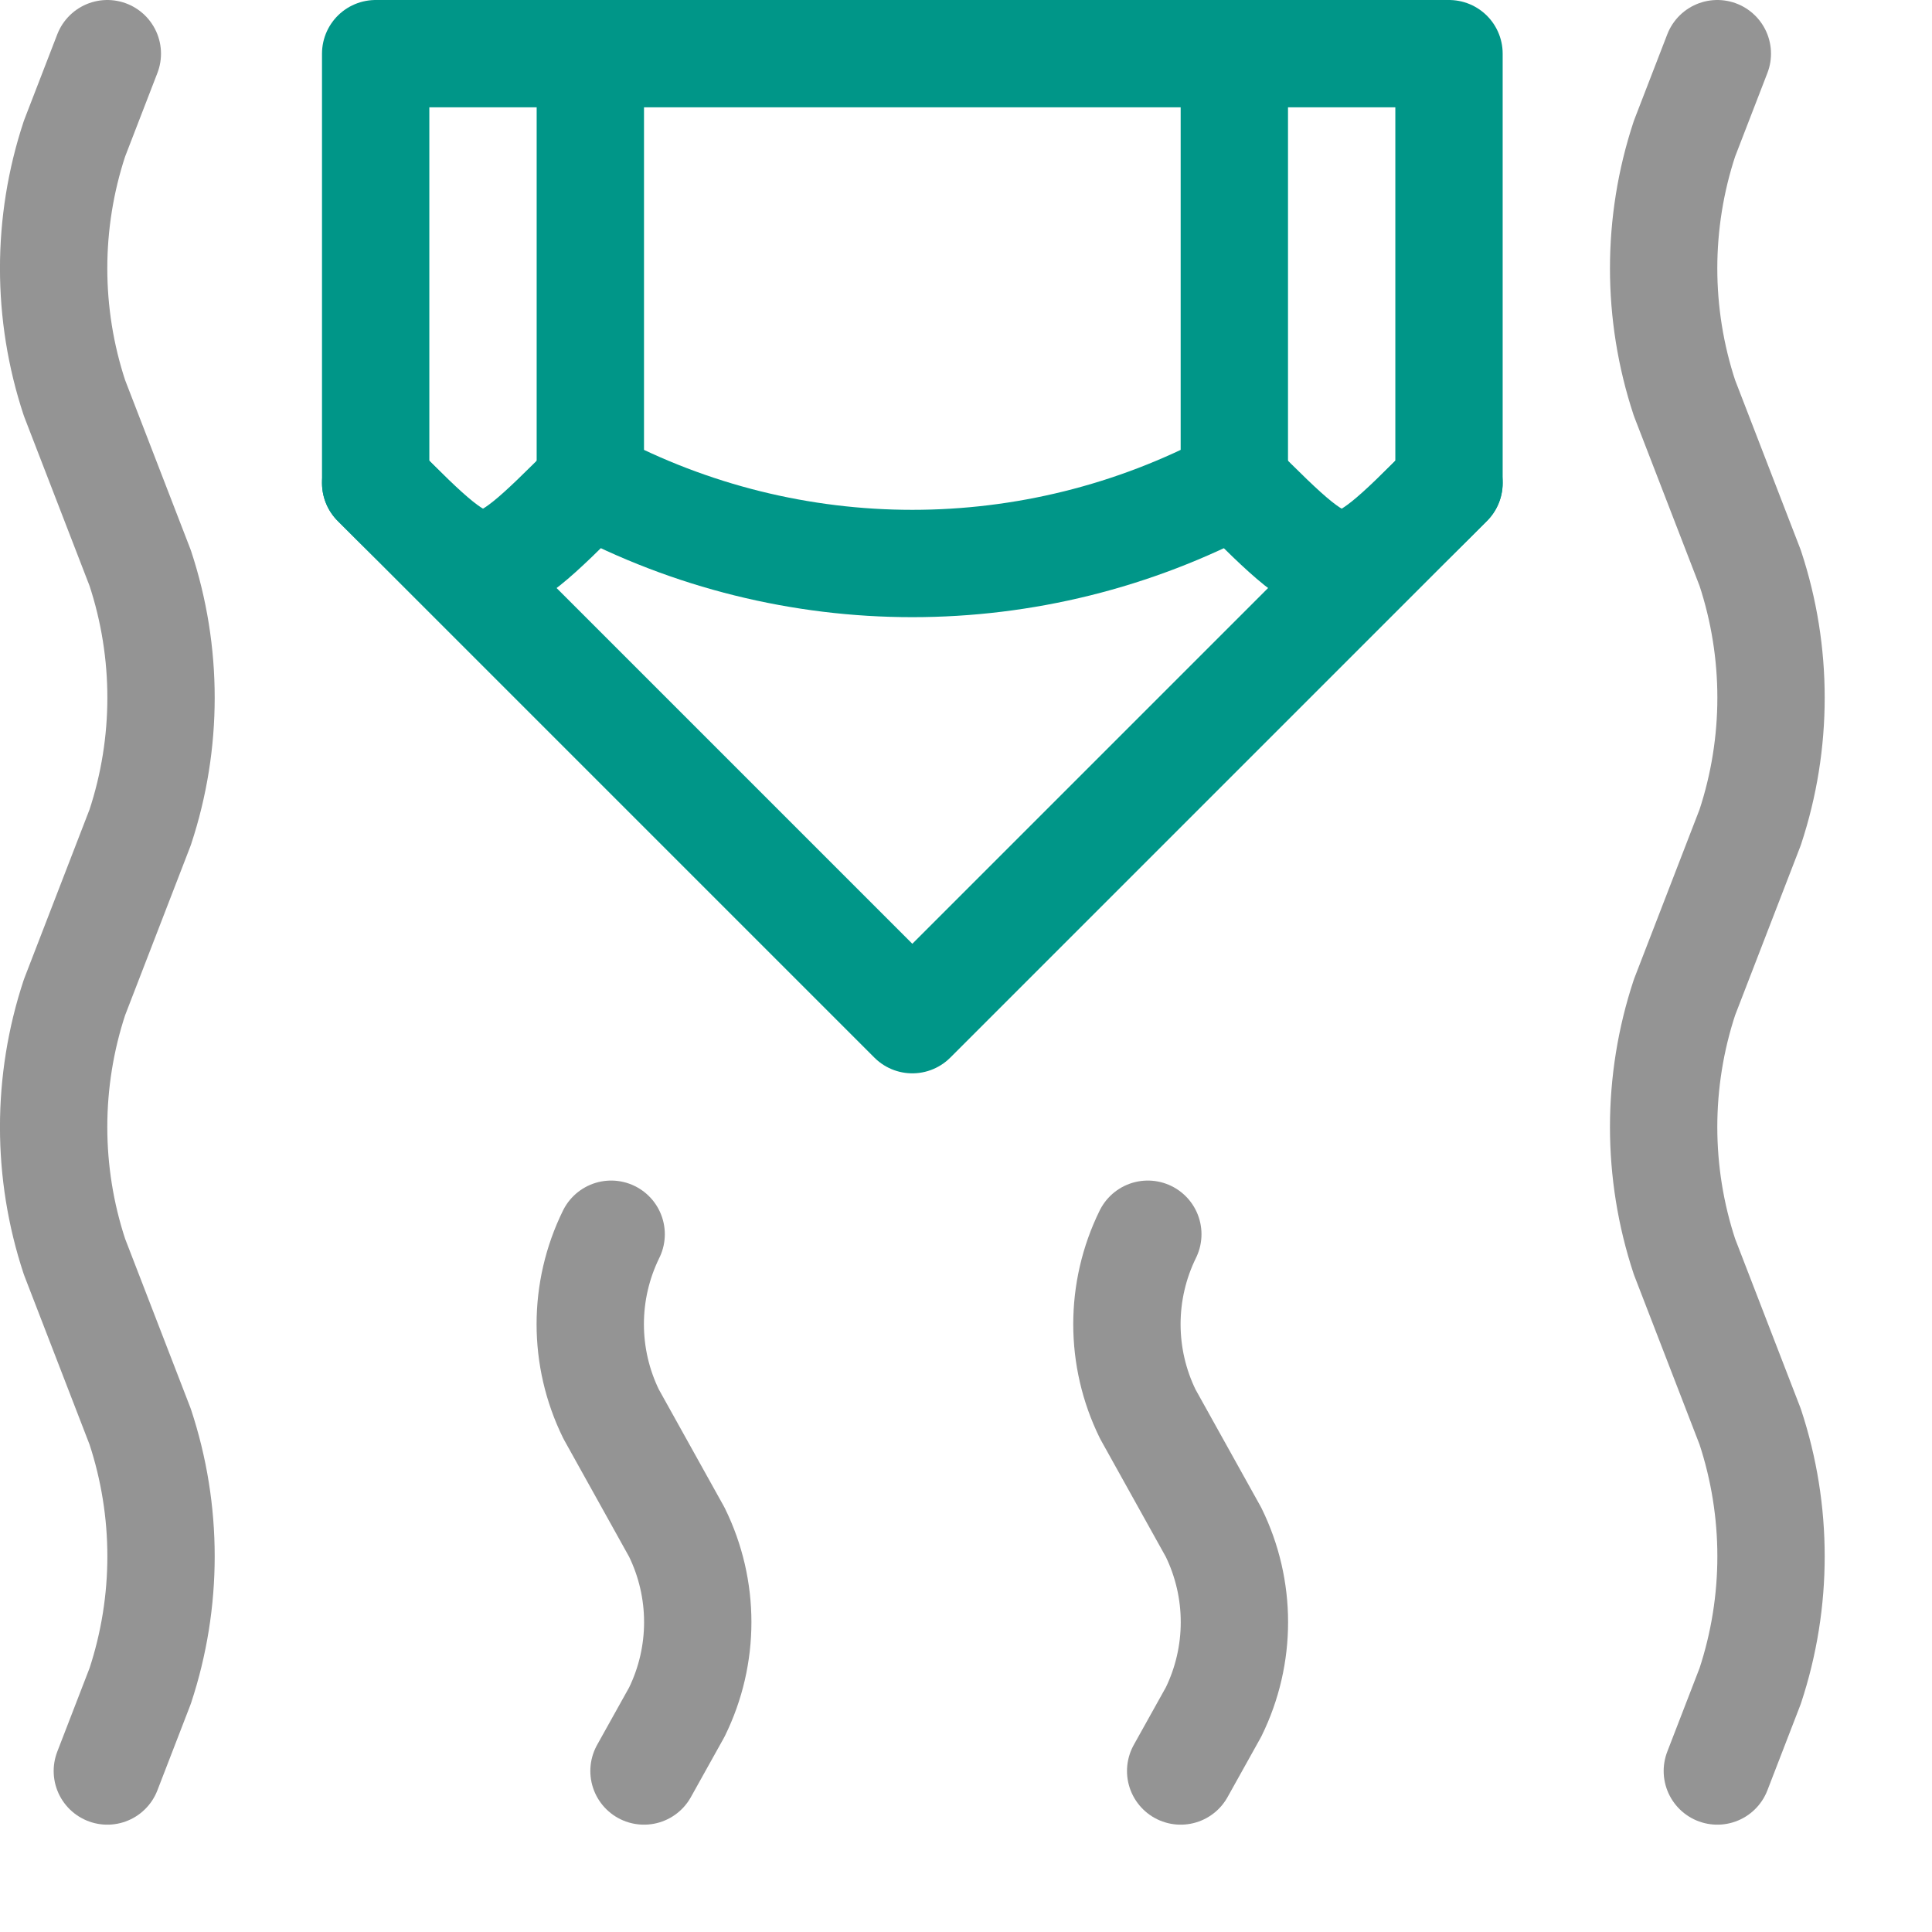
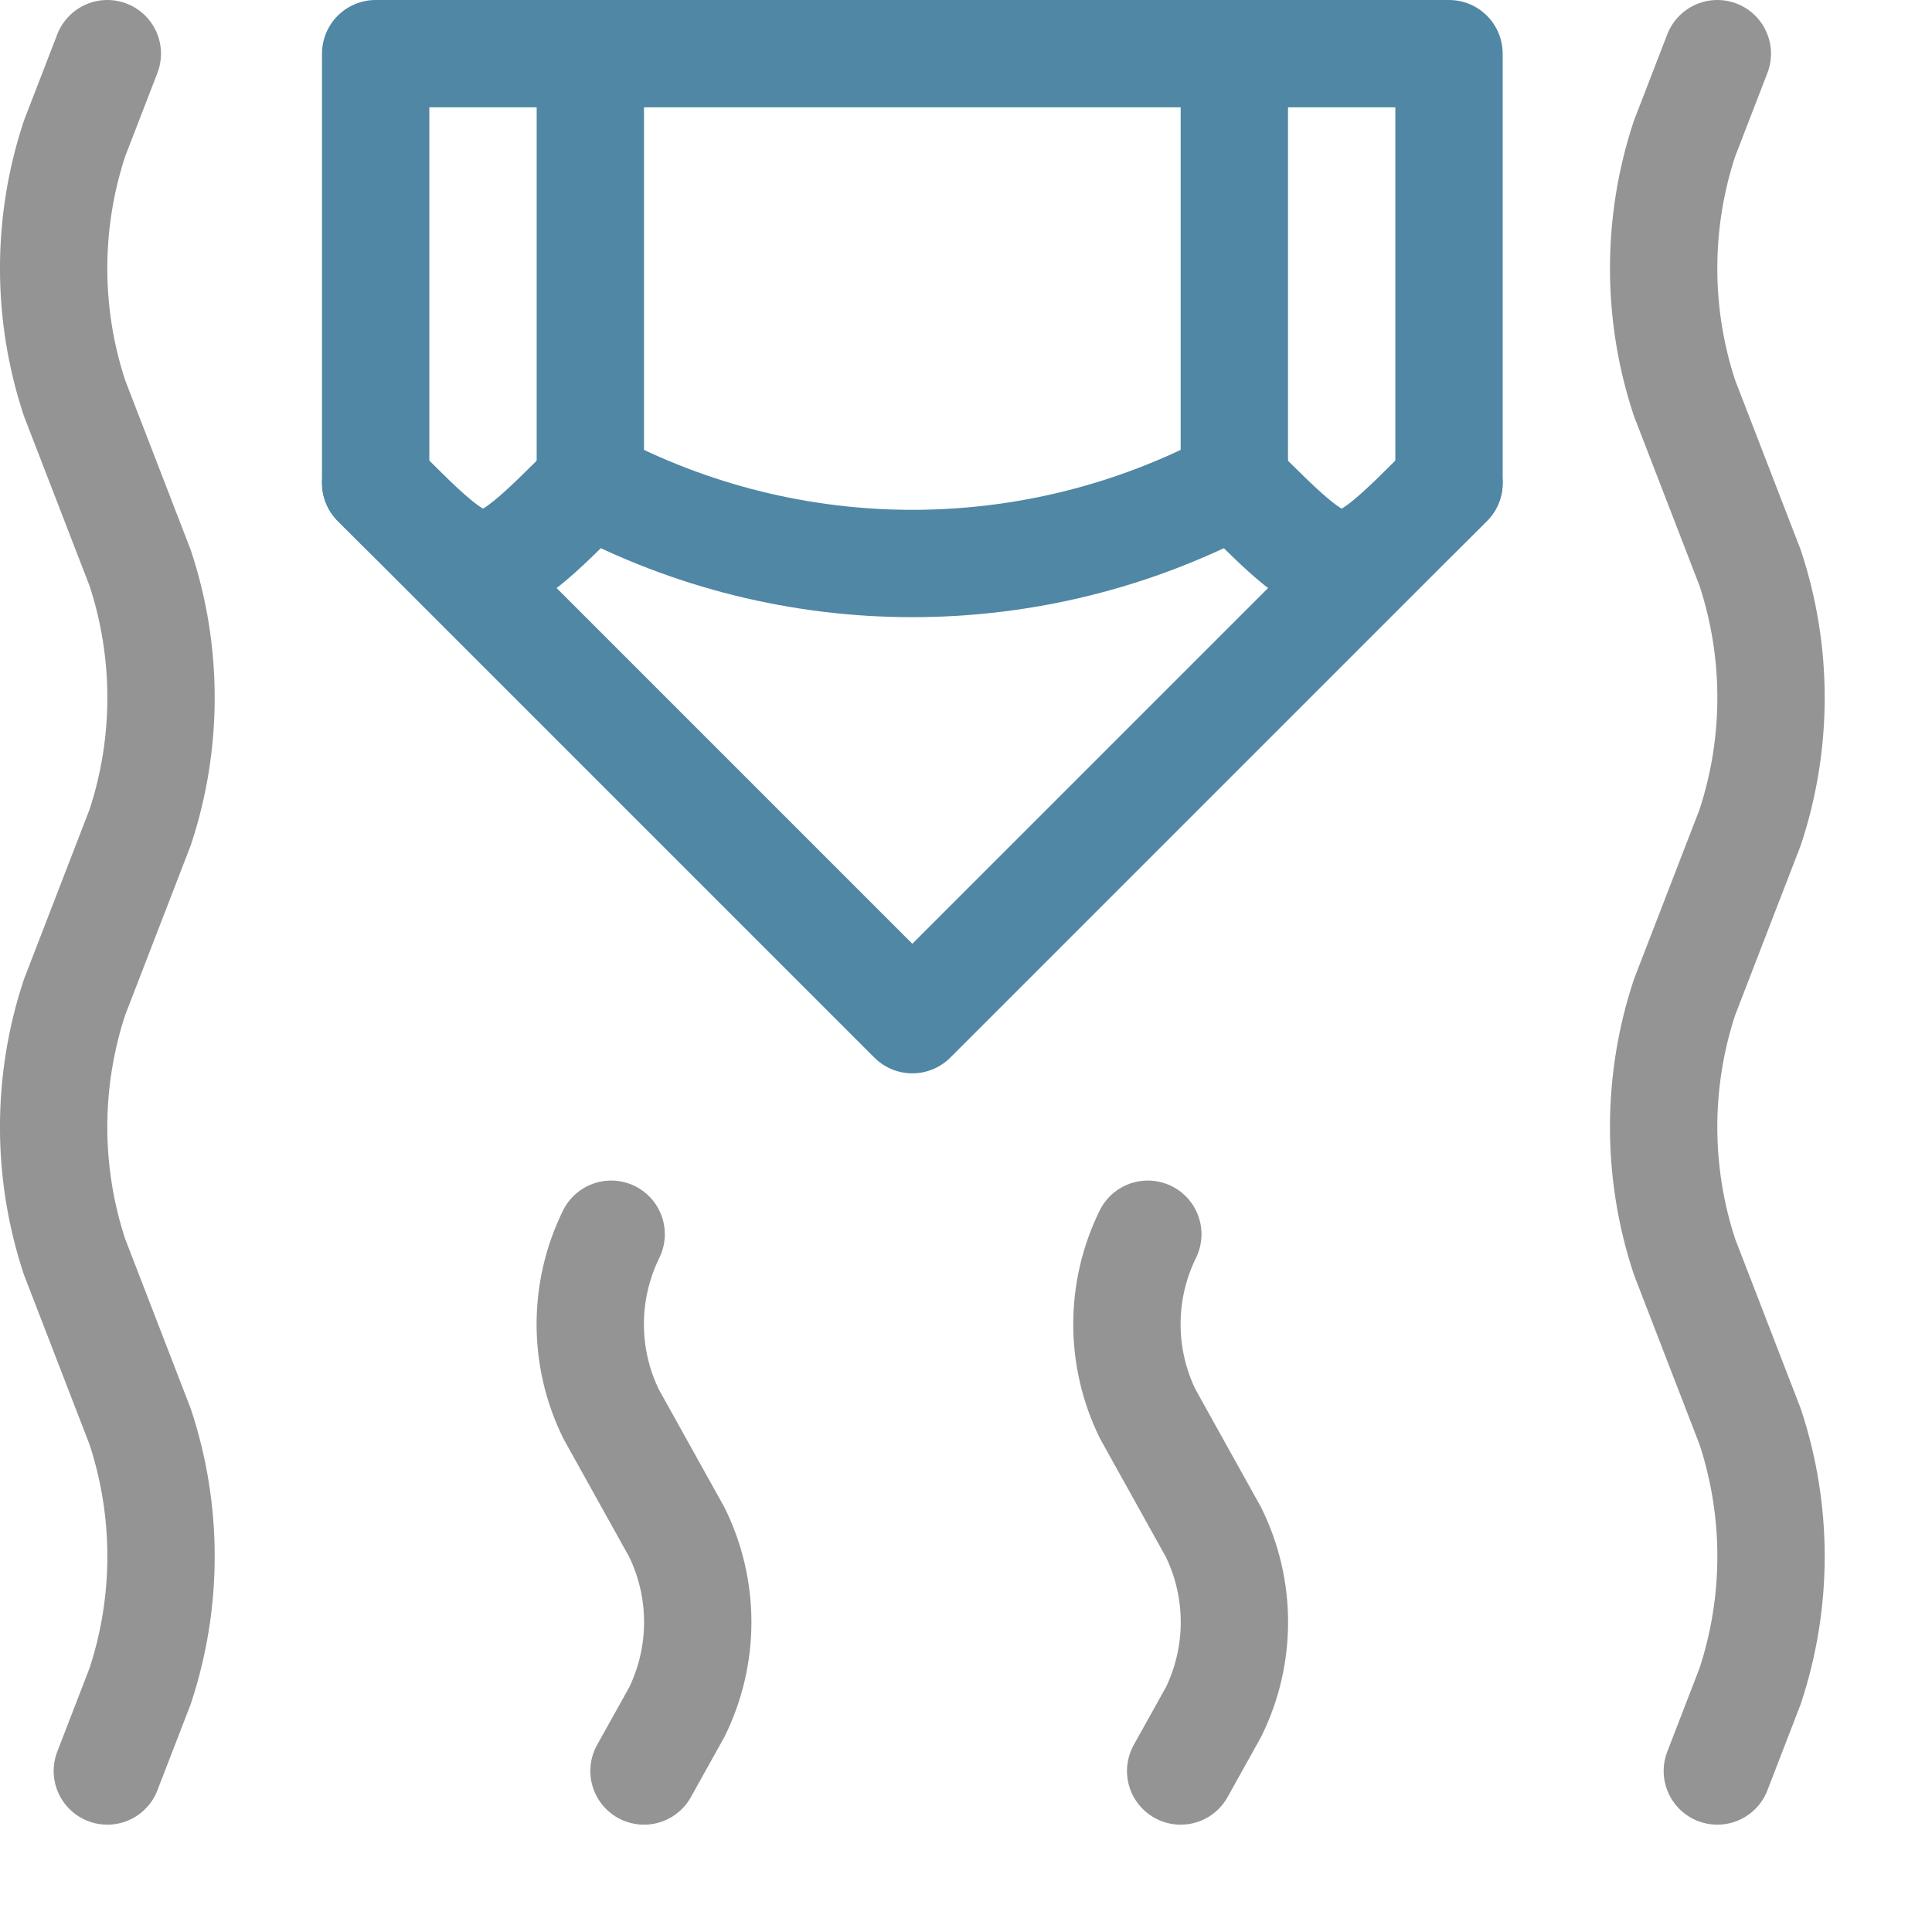
<svg xmlns="http://www.w3.org/2000/svg" width="18" height="18" viewBox="0 0 18 18">
  <path d="M1,16.5l.306-.792a3.853,3.853,0,0,0,0-2.416L.694,11.708a3.853,3.853,0,0,1,0-2.416l.612-1.584a3.853,3.853,0,0,0,0-2.416L.694,3.708a3.853,3.853,0,0,1,0-2.416L1,.5" style="fill:none;stroke:#949494;stroke-linecap:round;stroke-linejoin:round" />
  <path d="M6,16.5l.306-.549a1.9,1.9,0,0,0,0-1.676l-.612-1.1a1.9,1.9,0,0,1,0-1.676" style="fill:none;stroke:#949494;stroke-linecap:round;stroke-linejoin:round" />
  <path d="M11,16.5l.306-.549a1.9,1.9,0,0,0,0-1.676l-.612-1.1a1.9,1.9,0,0,1,0-1.676" style="fill:none;stroke:#949494;stroke-linecap:round;stroke-linejoin:round" />
  <path d="M16,16.5l.306-.792a3.853,3.853,0,0,0,0-2.416l-.612-1.584a3.853,3.853,0,0,1,0-2.416l.612-1.584a3.853,3.853,0,0,0,0-2.416l-.612-1.584a3.853,3.853,0,0,1,0-2.416L16,.5" style="fill:none;stroke:#949494;stroke-linecap:round;stroke-linejoin:round" />
-   <path d="M5.5,4.5c-1,1-1,1-2,0" style="fill:none;stroke:#009688;stroke-linecap:round;stroke-linejoin:round" />
-   <path d="M13.5,4.5c-1,1-1,1-2,0" style="fill:none;stroke:#009688;stroke-linecap:round;stroke-linejoin:round" />
-   <path d="M11.5.5v4a6.375,6.375,0,0,1-6,0V.5" style="fill:none;stroke:#009688;stroke-linecap:round;stroke-linejoin:round" />
-   <polygon points="3.5 0.5 13.5 0.5 13.5 4.5 8.5 9.5 3.5 4.5 3.5 0.5" style="fill:none;stroke:#009688;stroke-linecap:round;stroke-linejoin:round" />
+   <path d="M5.5,4.5c-1,1-1,1-2,0" style="fill:none;stroke:#4F87A5;stroke-linecap:round;stroke-linejoin:round" />
+   <path d="M13.5,4.5c-1,1-1,1-2,0" style="fill:none;stroke:#4F87A5;stroke-linecap:round;stroke-linejoin:round" />
+   <path d="M11.5.5v4a6.375,6.375,0,0,1-6,0V.5" style="fill:none;stroke:#4F87A5;stroke-linecap:round;stroke-linejoin:round" />
+   <polygon points="3.5 0.5 13.5 0.5 13.5 4.5 8.5 9.5 3.5 4.5 3.5 0.5" style="fill:none;stroke:#4F87A5;stroke-linecap:round;stroke-linejoin:round" />
</svg>
